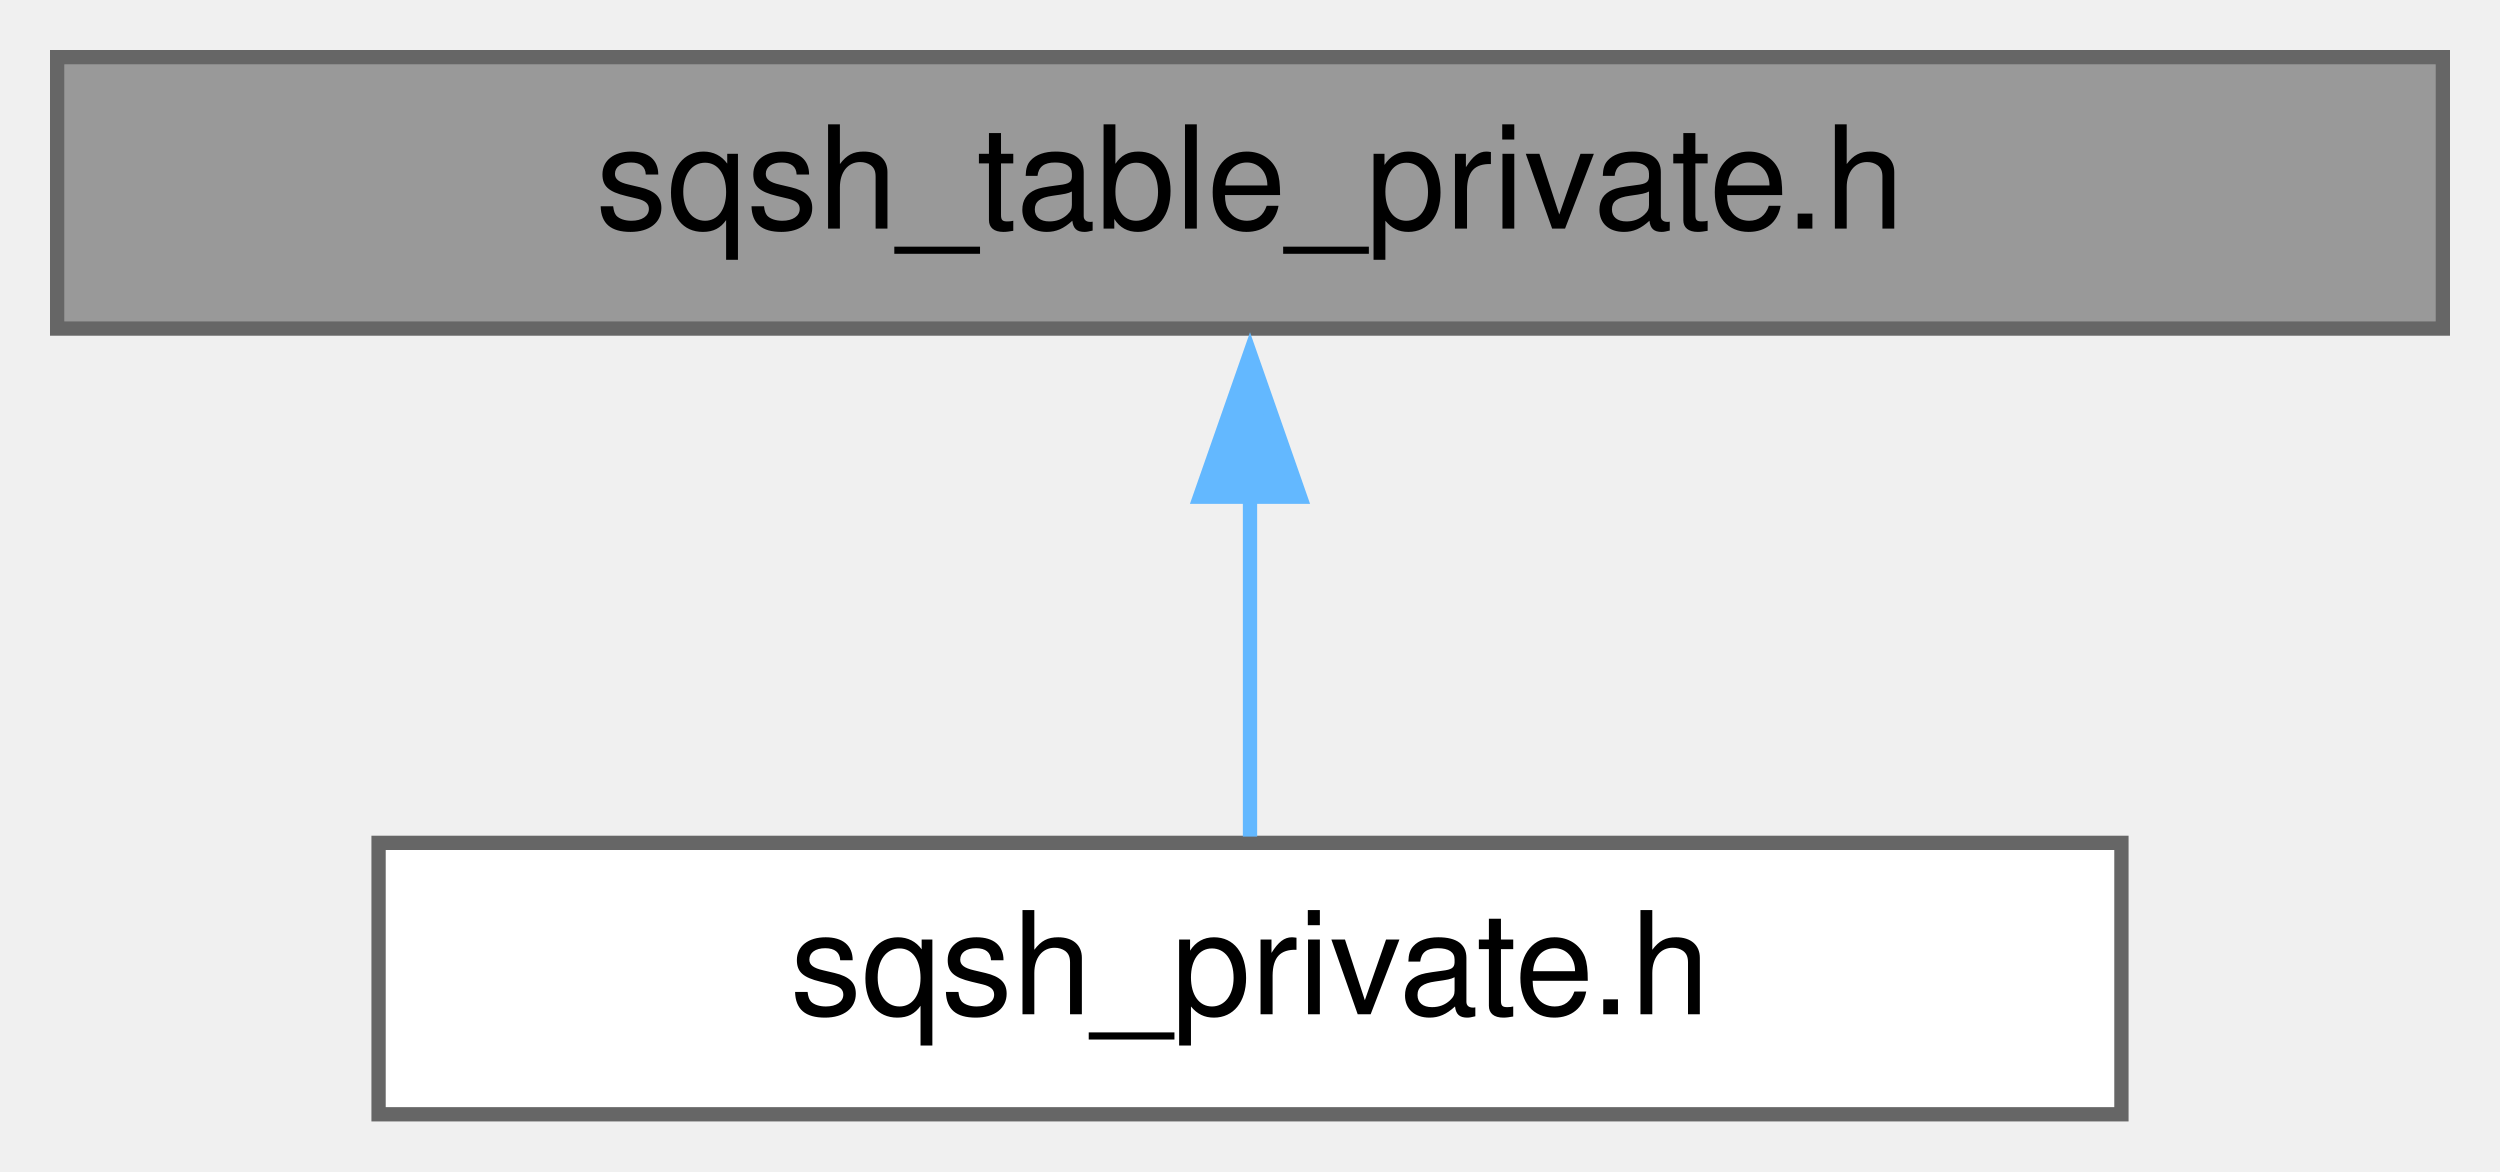
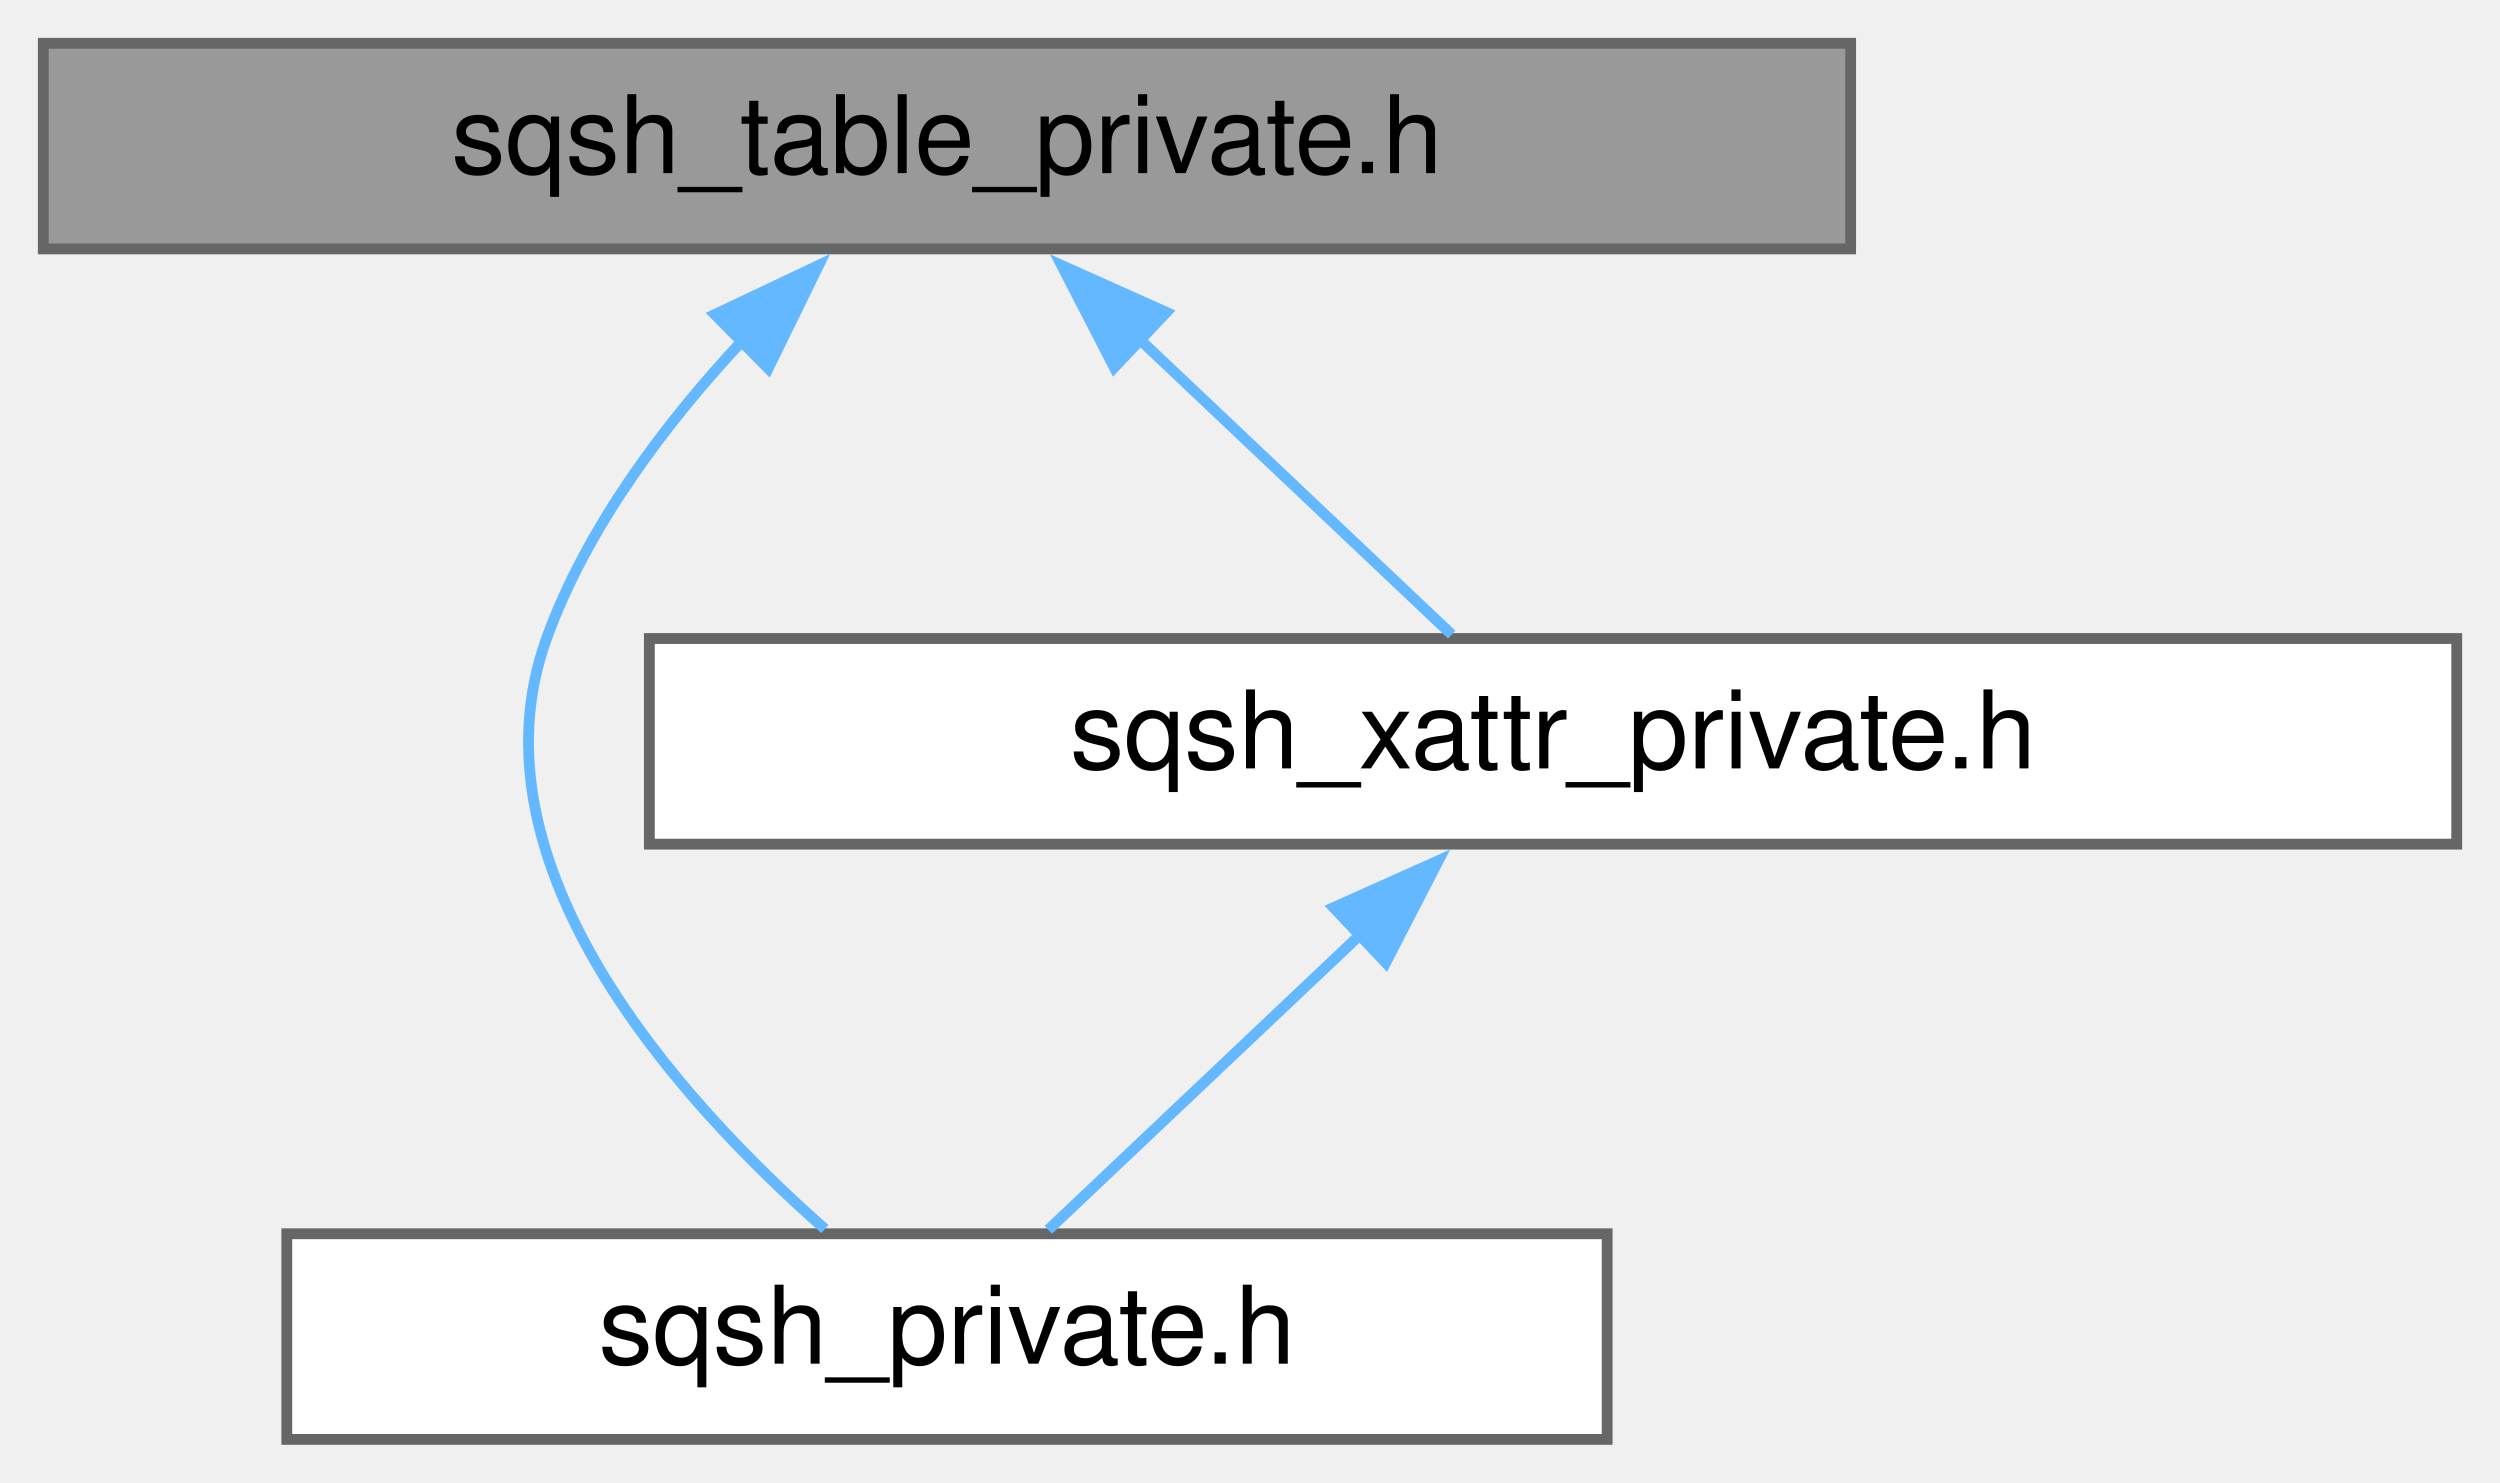
- <svg xmlns="http://www.w3.org/2000/svg" xmlns:xlink="http://www.w3.org/1999/xlink" width="175pt" height="82pt" viewBox="0.00 0.00 175.00 82.00">
-   <g id="graph0" class="graph" transform="scale(1 1) rotate(0) translate(4 78)">
+ <svg xmlns="http://www.w3.org/2000/svg" xmlns:xlink="http://www.w3.org/1999/xlink" width="231pt" height="137pt" viewBox="0.00 0.00 231.00 137.00">
+   <g id="graph0" class="graph" transform="scale(1 1) rotate(0) translate(4 133)">
    <g id="node1" class="node">
      <g id="a_node1">
        <a xlink:title=" ">
-           <polygon fill="#999999" stroke="#666666" points="167,-74 0,-74 0,-55 167,-55 167,-74" />
-           <text text-anchor="middle" x="83.5" y="-62" font-family="Helvetica,sans-Serif" font-size="10.00">sqsh_table_private.h</text>
+           <polygon fill="#999999" stroke="#666666" points="167,-129 0,-129 0,-110 167,-110 167,-129" />
+           <text text-anchor="middle" x="83.5" y="-117" font-family="Helvetica,sans-Serif" font-size="10.00">sqsh_table_private.h</text>
        </a>
      </g>
    </g>
    <g id="node2" class="node">
      <g id="a_node2">
        <a xlink:href="sqsh__private_8h.html" target="_top" xlink:title=" ">
          <polygon fill="white" stroke="#666666" points="144.5,-19 22.5,-19 22.5,0 144.5,0 144.5,-19" />
          <text text-anchor="middle" x="83.5" y="-7" font-family="Helvetica,sans-Serif" font-size="10.00">sqsh_private.h</text>
        </a>
      </g>
    </g>
    <g id="edge1" class="edge">
-       <path fill="none" stroke="#63b8ff" d="M83.5,-43.35C83.5,-35.1 83.5,-25.97 83.5,-19.44" />
-       <polygon fill="#63b8ff" stroke="#63b8ff" points="80,-43.23 83.5,-53.23 87,-43.23 80,-43.23" />
+       <path fill="none" stroke="#63b8ff" d="M64.64,-101.57C57.52,-93.94 50.23,-84.32 46.5,-74 38.95,-53.12 58.76,-31.29 72.22,-19.44" />
+       <polygon fill="#63b8ff" stroke="#63b8ff" points="62.06,-103.94 71.64,-108.48 66.98,-98.96 62.06,-103.94" />
+     </g>
+     <g id="node3" class="node">
+       <g id="a_node3">
+         <a xlink:href="sqsh__xattr__private_8h.html" target="_top" xlink:title=" ">
+           <polygon fill="white" stroke="#666666" points="223,-74 56,-74 56,-55 223,-55 223,-74" />
+           <text text-anchor="middle" x="139.5" y="-62" font-family="Helvetica,sans-Serif" font-size="10.00">sqsh_xattr_private.h</text>
+         </a>
+       </g>
+     </g>
+     <g id="edge2" class="edge">
+       <path fill="none" stroke="#63b8ff" d="M101.13,-101.81C110.74,-92.72 122.25,-81.82 130.14,-74.36" />
+       <polygon fill="#63b8ff" stroke="#63b8ff" points="98.96,-99.05 94.1,-108.47 103.77,-104.14 98.96,-99.05" />
+     </g>
+     <g id="edge3" class="edge">
+       <path fill="none" stroke="#63b8ff" d="M121.87,-46.81C112.26,-37.72 100.75,-26.82 92.86,-19.36" />
+       <polygon fill="#63b8ff" stroke="#63b8ff" points="119.23,-49.14 128.9,-53.47 124.04,-44.05 119.23,-49.14" />
    </g>
  </g>
</svg>
